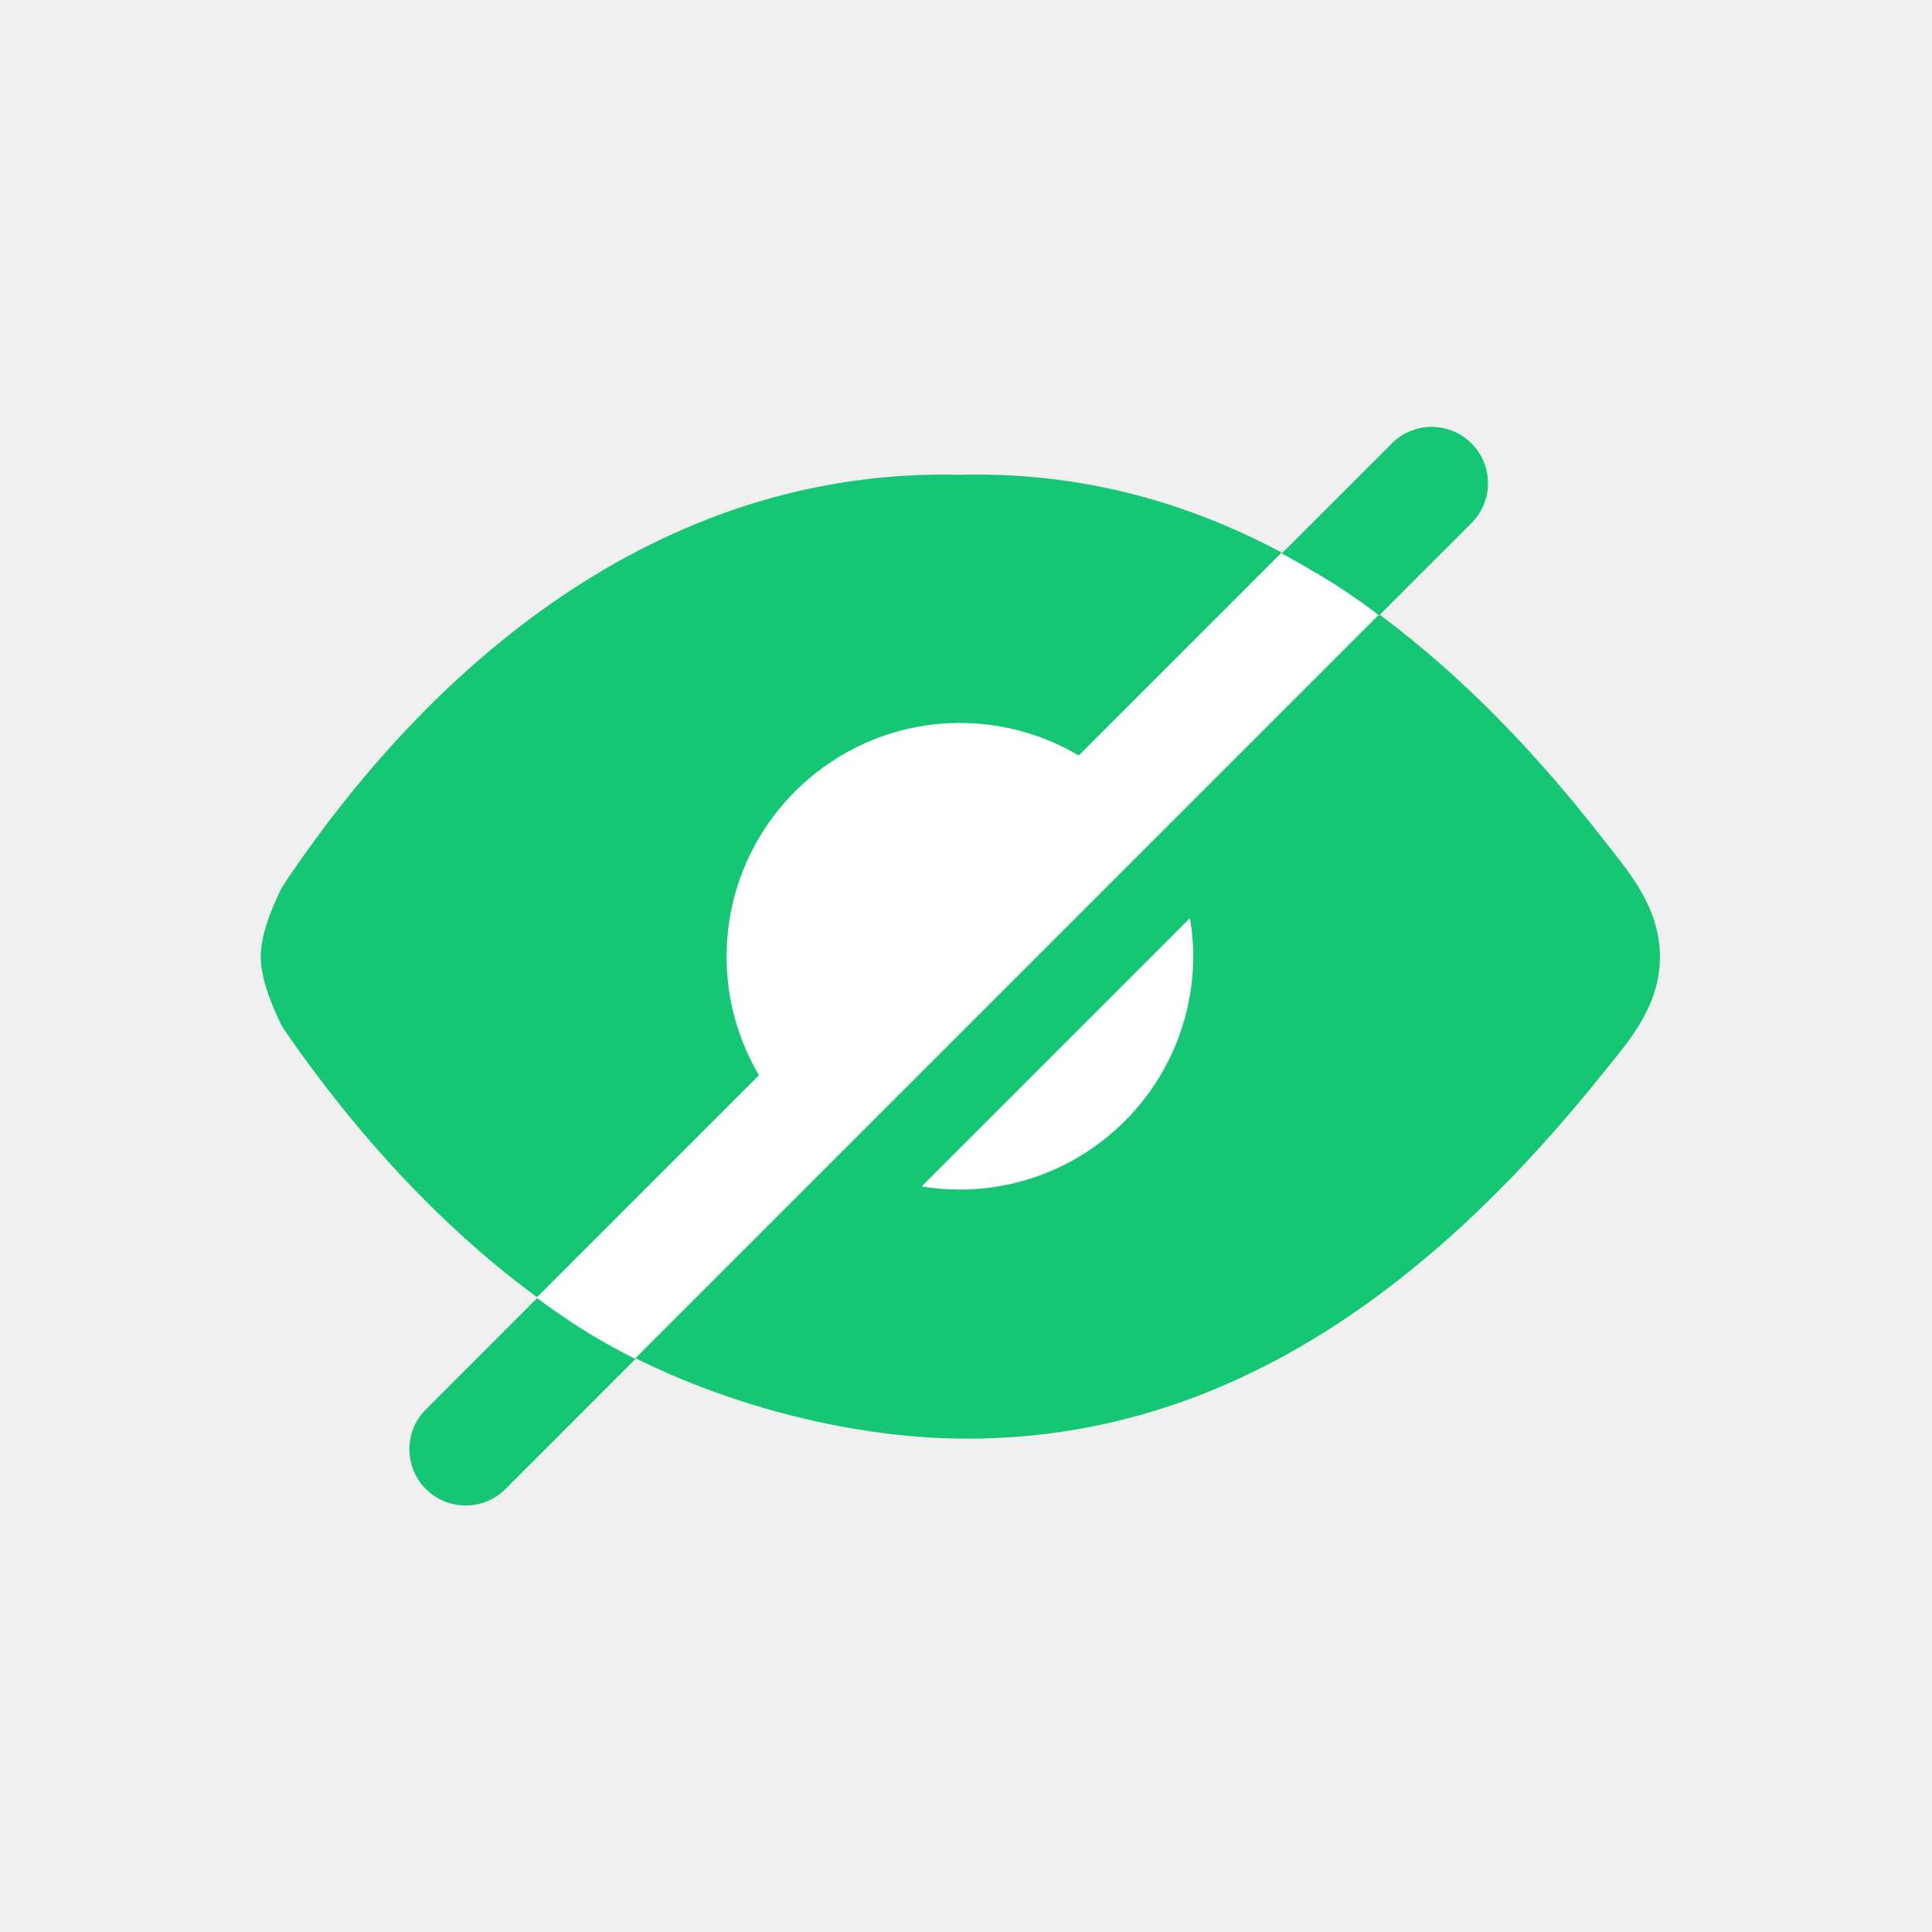
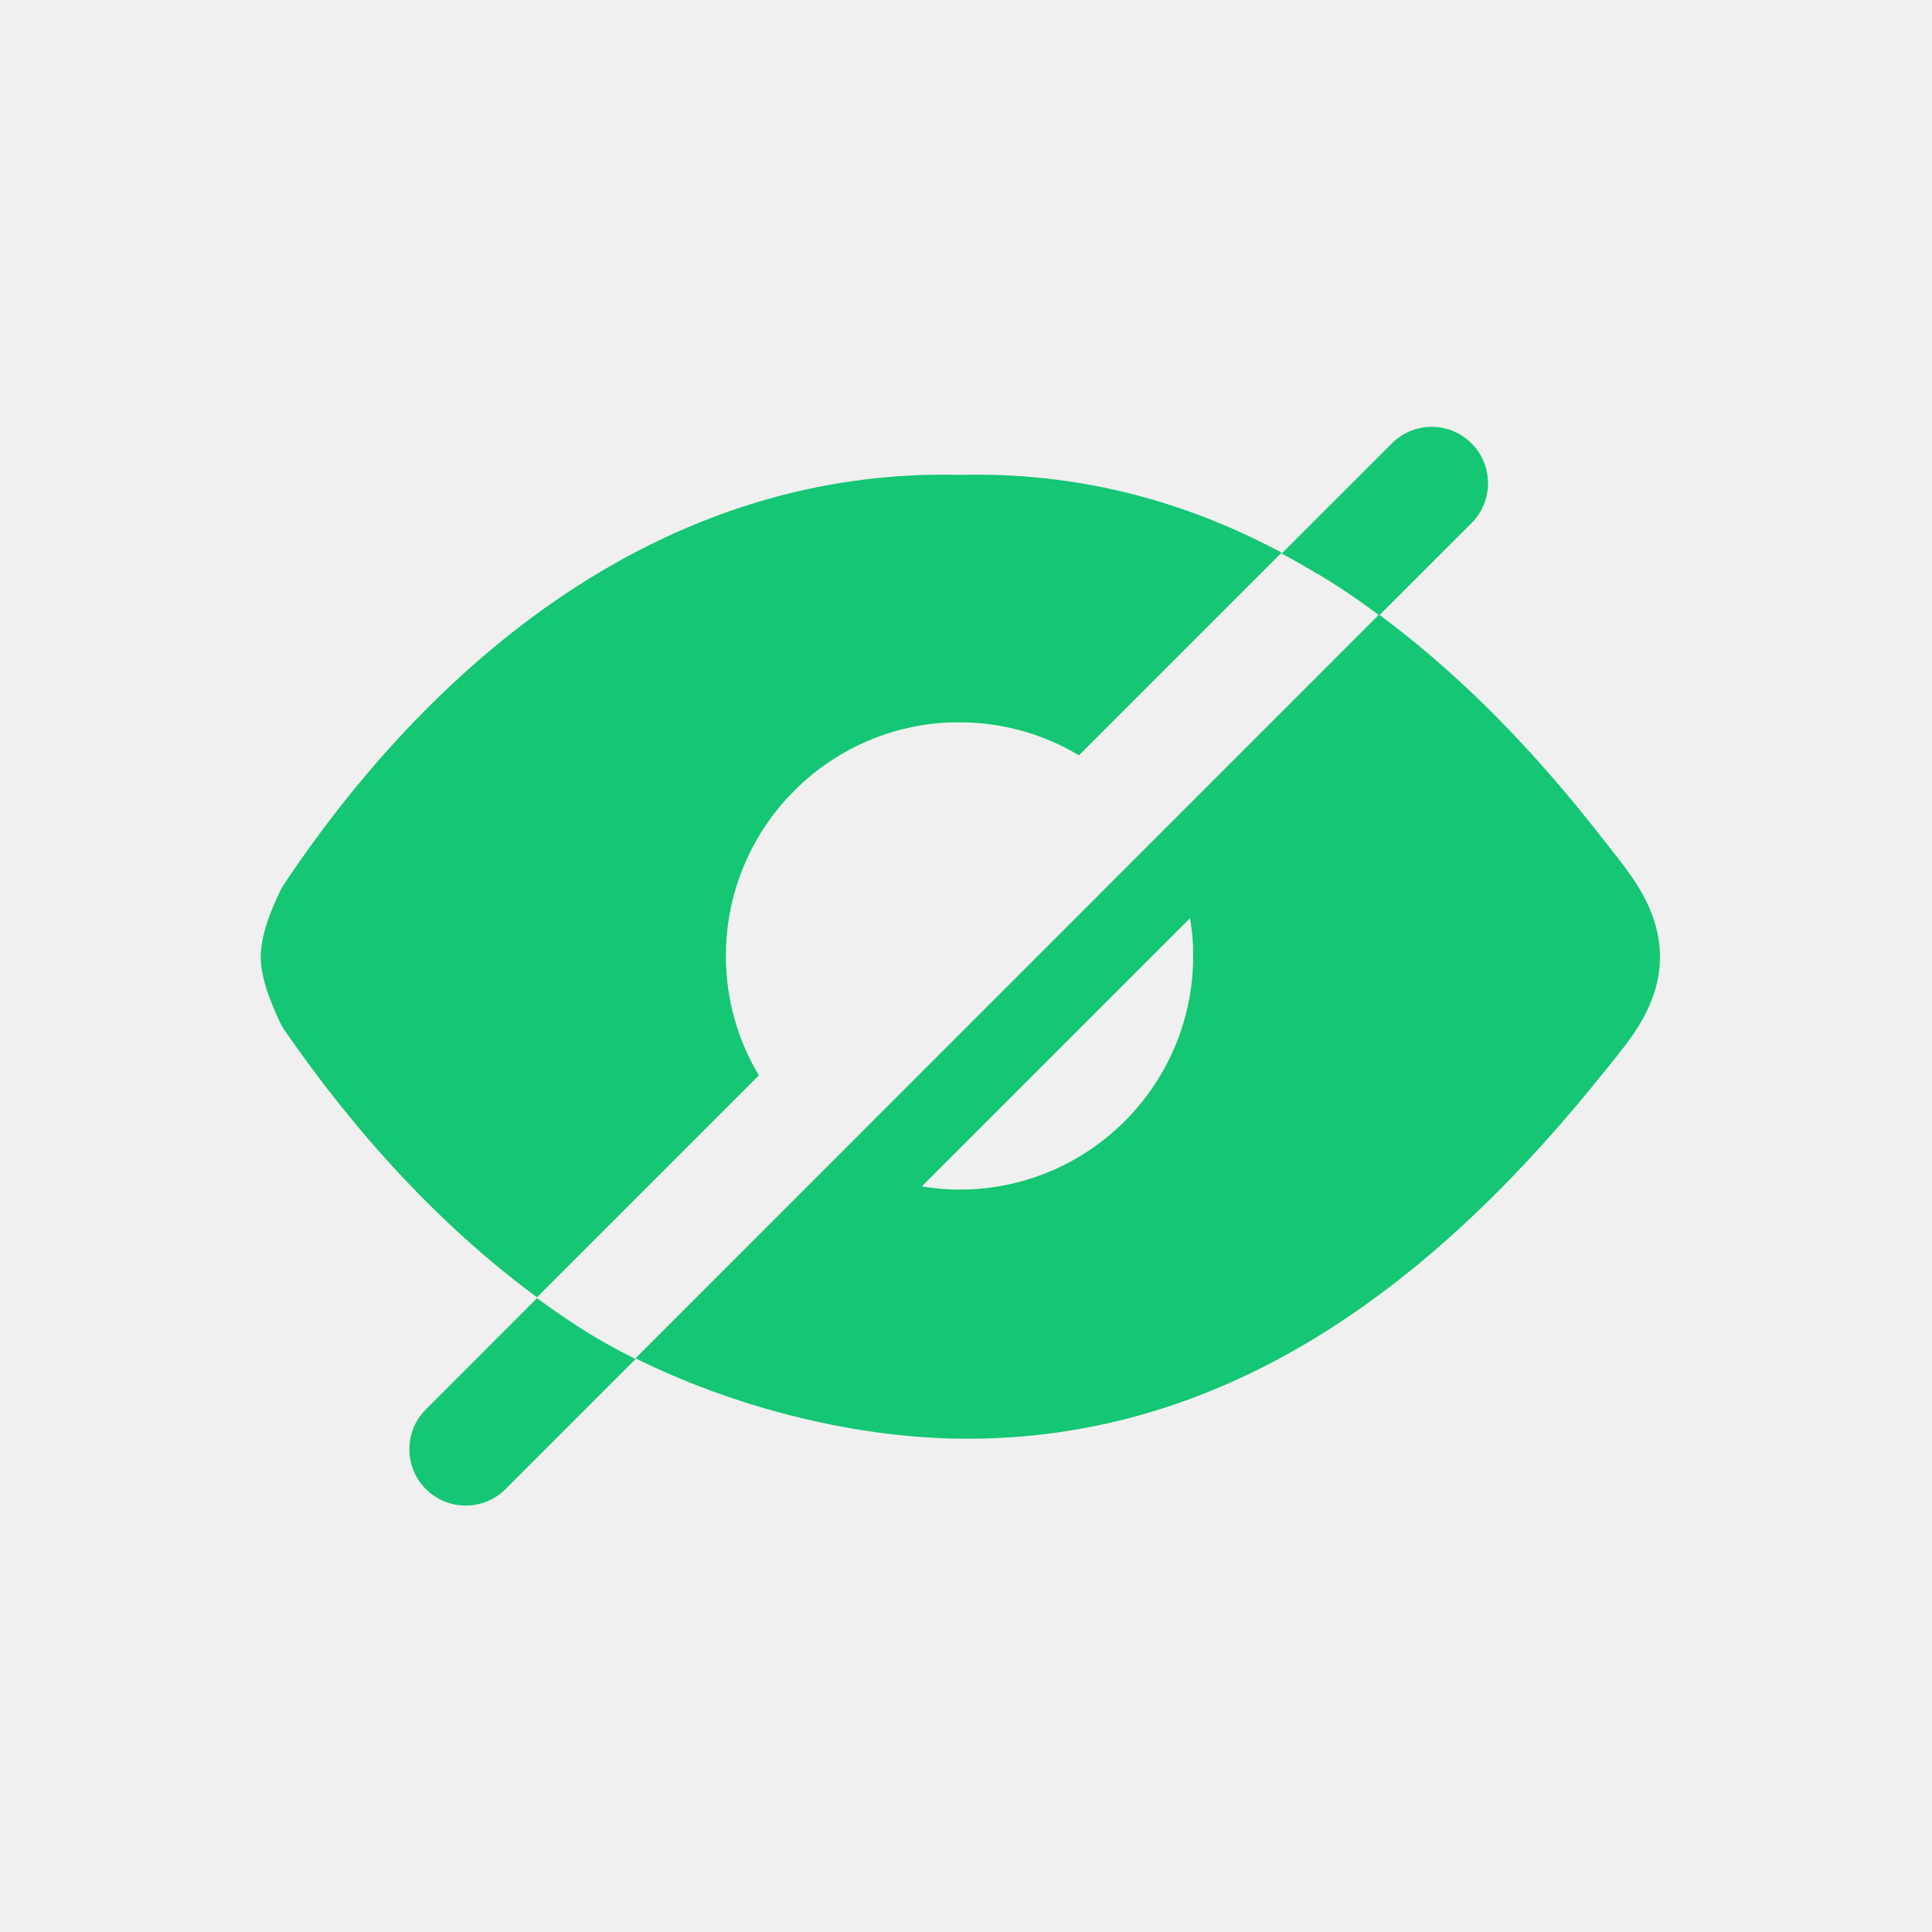
<svg xmlns="http://www.w3.org/2000/svg" width="24" height="24" viewBox="0 0 24 24" fill="none">
-   <path d="M20.354 11.019C20.488 11.24 20.621 11.534 20.621 11.887C20.621 12.242 20.486 12.535 20.349 12.755C20.218 12.964 20.045 13.166 19.941 13.296C17.894 15.863 15.307 17.91 11.925 17.871C10.219 17.851 8.387 17.248 7.183 16.468C5.752 15.542 4.528 14.238 3.531 12.792L3.489 12.72L3.488 12.719L3.487 12.717C3.487 12.717 3.486 12.714 3.485 12.713L3.478 12.696C3.471 12.682 3.462 12.664 3.451 12.641C3.431 12.597 3.403 12.534 3.375 12.463C3.331 12.352 3.239 12.112 3.239 11.884C3.239 11.657 3.331 11.416 3.375 11.306C3.403 11.235 3.431 11.172 3.452 11.128C3.462 11.105 3.471 11.087 3.478 11.074L3.485 11.057C3.486 11.055 3.488 11.052 3.488 11.052L3.489 11.05L3.49 11.05C3.501 11.028 3.513 11.006 3.526 10.986C5.477 8.069 8.352 5.807 11.931 5.898C13.57 5.856 15.039 6.316 16.348 7.107C16.35 7.108 16.353 7.109 16.355 7.11C16.365 7.115 16.378 7.124 16.395 7.133C16.428 7.153 16.475 7.181 16.534 7.218C16.652 7.292 16.818 7.402 17.021 7.549C17.428 7.844 17.984 8.291 18.595 8.91C19.073 9.394 19.525 9.919 19.953 10.473C20.054 10.604 20.226 10.81 20.354 11.019Z" fill="#15C674" />
-   <path d="M17.29 5.496C17.564 5.223 18.007 5.223 18.28 5.496C18.554 5.769 18.554 6.213 18.28 6.486L6.28 18.486C6.007 18.76 5.563 18.759 5.29 18.486C5.017 18.213 5.017 17.769 5.29 17.496L9.428 13.357C9.173 12.925 9.026 12.422 9.026 11.884L9.03 11.734C9.106 10.25 10.296 9.06 11.78 8.984L11.93 8.981C12.467 8.982 12.969 9.13 13.4 9.385L17.29 5.496Z" fill="white" />
-   <path d="M14.782 11.406C14.807 11.559 14.823 11.715 14.823 11.874L14.819 12.023C14.741 13.557 13.473 14.777 11.92 14.777L11.771 14.773C11.662 14.768 11.555 14.755 11.45 14.738L14.782 11.406Z" fill="white" />
-   <path d="M6.671 16.125C6.838 16.248 7.009 16.367 7.183 16.48C7.401 16.621 7.64 16.755 7.894 16.882L6.28 18.497C6.007 18.77 5.563 18.77 5.29 18.497C5.017 18.224 5.017 17.78 5.29 17.507L6.671 16.125ZM17.29 5.507C17.563 5.234 18.007 5.234 18.28 5.507C18.553 5.78 18.553 6.224 18.28 6.497L17.132 7.645C17.093 7.616 17.058 7.587 17.021 7.561C16.819 7.413 16.652 7.303 16.534 7.229C16.476 7.193 16.428 7.164 16.395 7.145C16.378 7.135 16.365 7.127 16.355 7.121C16.353 7.12 16.35 7.119 16.348 7.118C16.207 7.033 16.065 6.952 15.921 6.875L17.29 5.507Z" fill="#15C674" />
+   <path d="M6.671 16.126C6.839 16.249 7.009 16.368 7.183 16.48C7.401 16.621 7.64 16.756 7.895 16.883L6.28 18.498C6.007 18.771 5.563 18.771 5.29 18.498C5.017 18.225 5.017 17.781 5.29 17.508L6.671 16.126Z" fill="#15C674" />
+   <path fill-rule="evenodd" clip-rule="evenodd" d="M17.29 5.508C17.563 5.234 18.007 5.234 18.28 5.508C18.553 5.781 18.553 6.225 18.28 6.498L17.138 7.639C17.531 7.932 18.041 8.35 18.595 8.911C19.073 9.395 19.525 9.921 19.953 10.475C20.054 10.605 20.226 10.811 20.354 11.02C20.488 11.241 20.621 11.535 20.621 11.889C20.621 12.243 20.485 12.536 20.349 12.756C20.218 12.965 20.045 13.168 19.941 13.298C17.894 15.864 15.307 17.911 11.925 17.872C10.528 17.856 9.047 17.448 7.895 16.873L17.126 7.64C17.09 7.613 17.056 7.586 17.021 7.561C16.819 7.414 16.652 7.304 16.534 7.23C16.476 7.194 16.428 7.165 16.395 7.145C16.378 7.136 16.365 7.127 16.355 7.122C16.353 7.121 16.35 7.12 16.348 7.119C16.207 7.034 16.065 6.953 15.921 6.876L17.29 5.508ZM11.451 14.738C11.604 14.763 11.76 14.778 11.92 14.778L12.069 14.774C13.603 14.696 14.822 13.428 14.822 11.875L14.819 11.726C14.814 11.617 14.8 11.511 14.783 11.406L11.451 14.738Z" fill="#15C674" />
+   <path d="M11.931 5.899C13.395 5.862 14.722 6.224 15.921 6.865L13.403 9.383C12.969 9.123 12.463 8.973 11.92 8.973L11.771 8.975C10.286 9.051 9.096 10.241 9.021 11.726L9.017 11.875C9.017 12.418 9.167 12.925 9.427 13.359L6.671 16.115C5.459 15.224 4.407 14.063 3.531 12.793L3.489 12.722L3.488 12.721L3.487 12.719L3.485 12.714C3.483 12.71 3.481 12.704 3.478 12.697C3.471 12.684 3.462 12.665 3.451 12.642C3.431 12.598 3.403 12.535 3.375 12.464C3.331 12.354 3.239 12.113 3.239 11.886C3.239 11.658 3.331 11.418 3.375 11.307C3.403 11.237 3.431 11.173 3.452 11.129C3.462 11.107 3.471 11.088 3.478 11.075C3.481 11.069 3.483 11.062 3.485 11.059L3.488 11.054L3.489 11.052L3.49 11.051C3.501 11.029 3.513 11.007 3.526 10.987C5.477 8.07 8.352 5.808 11.931 5.899Z" fill="#15C674" />
</svg>
